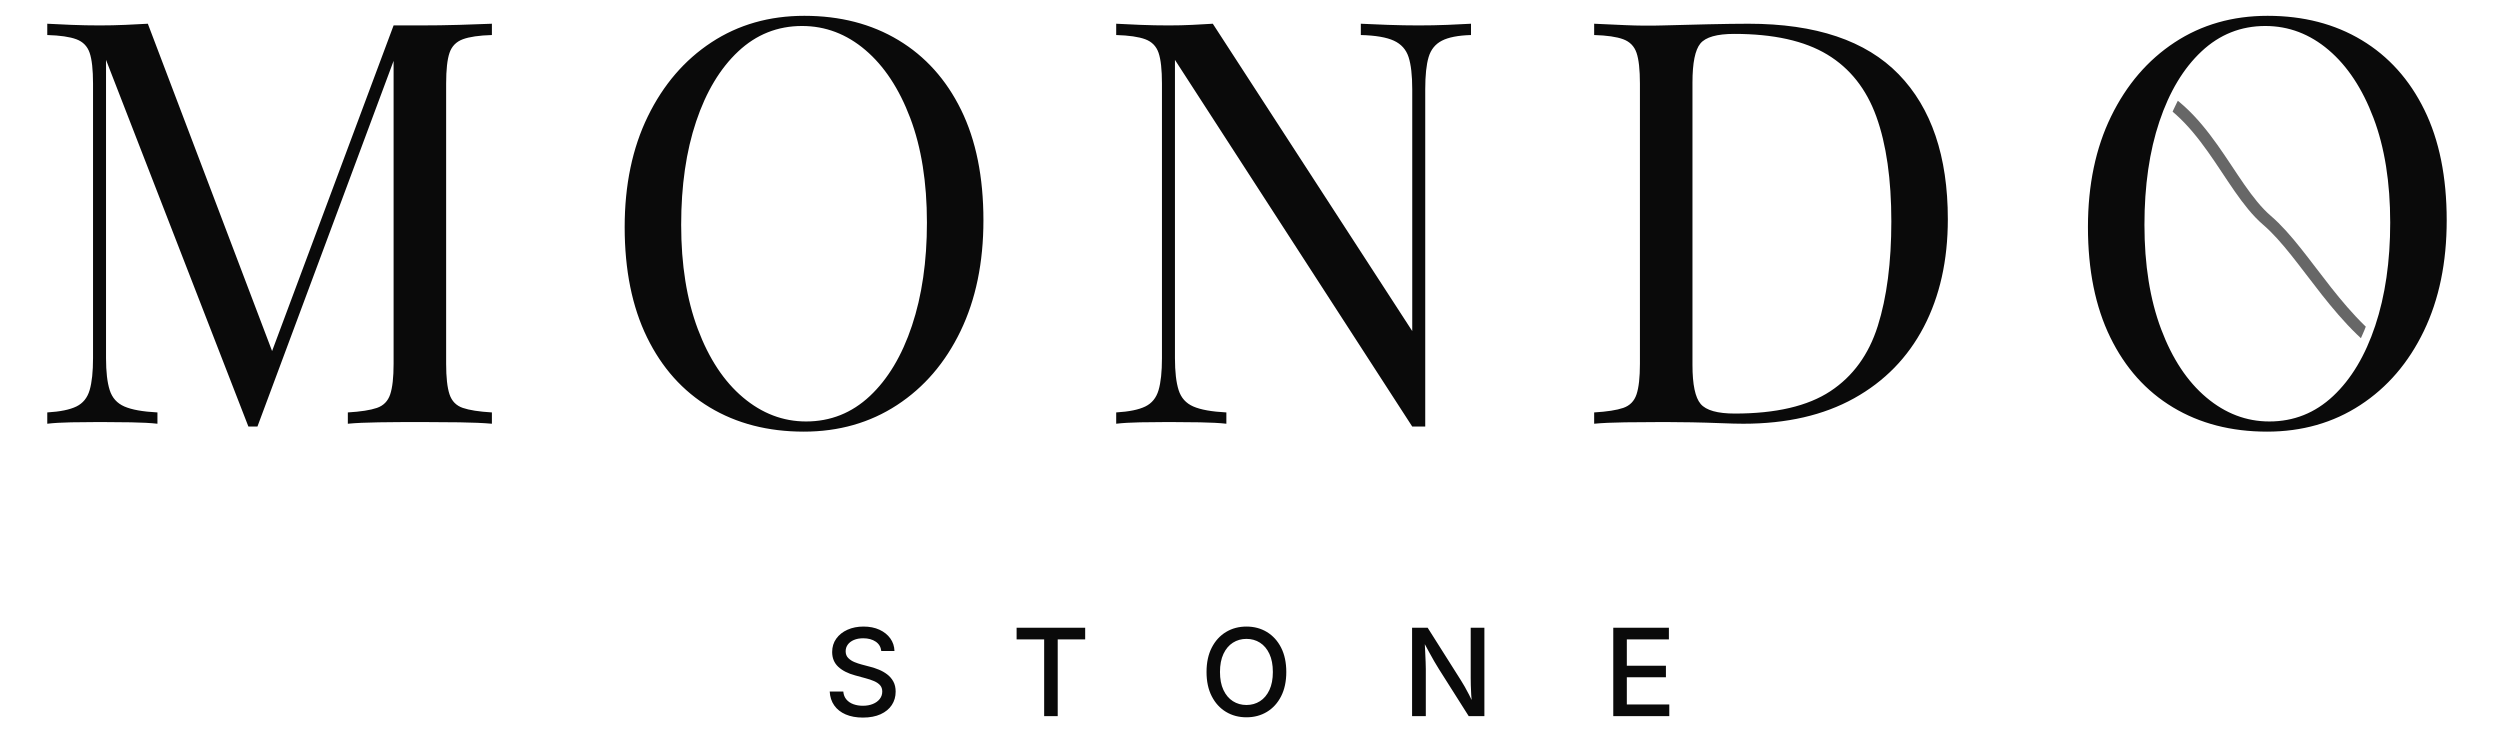
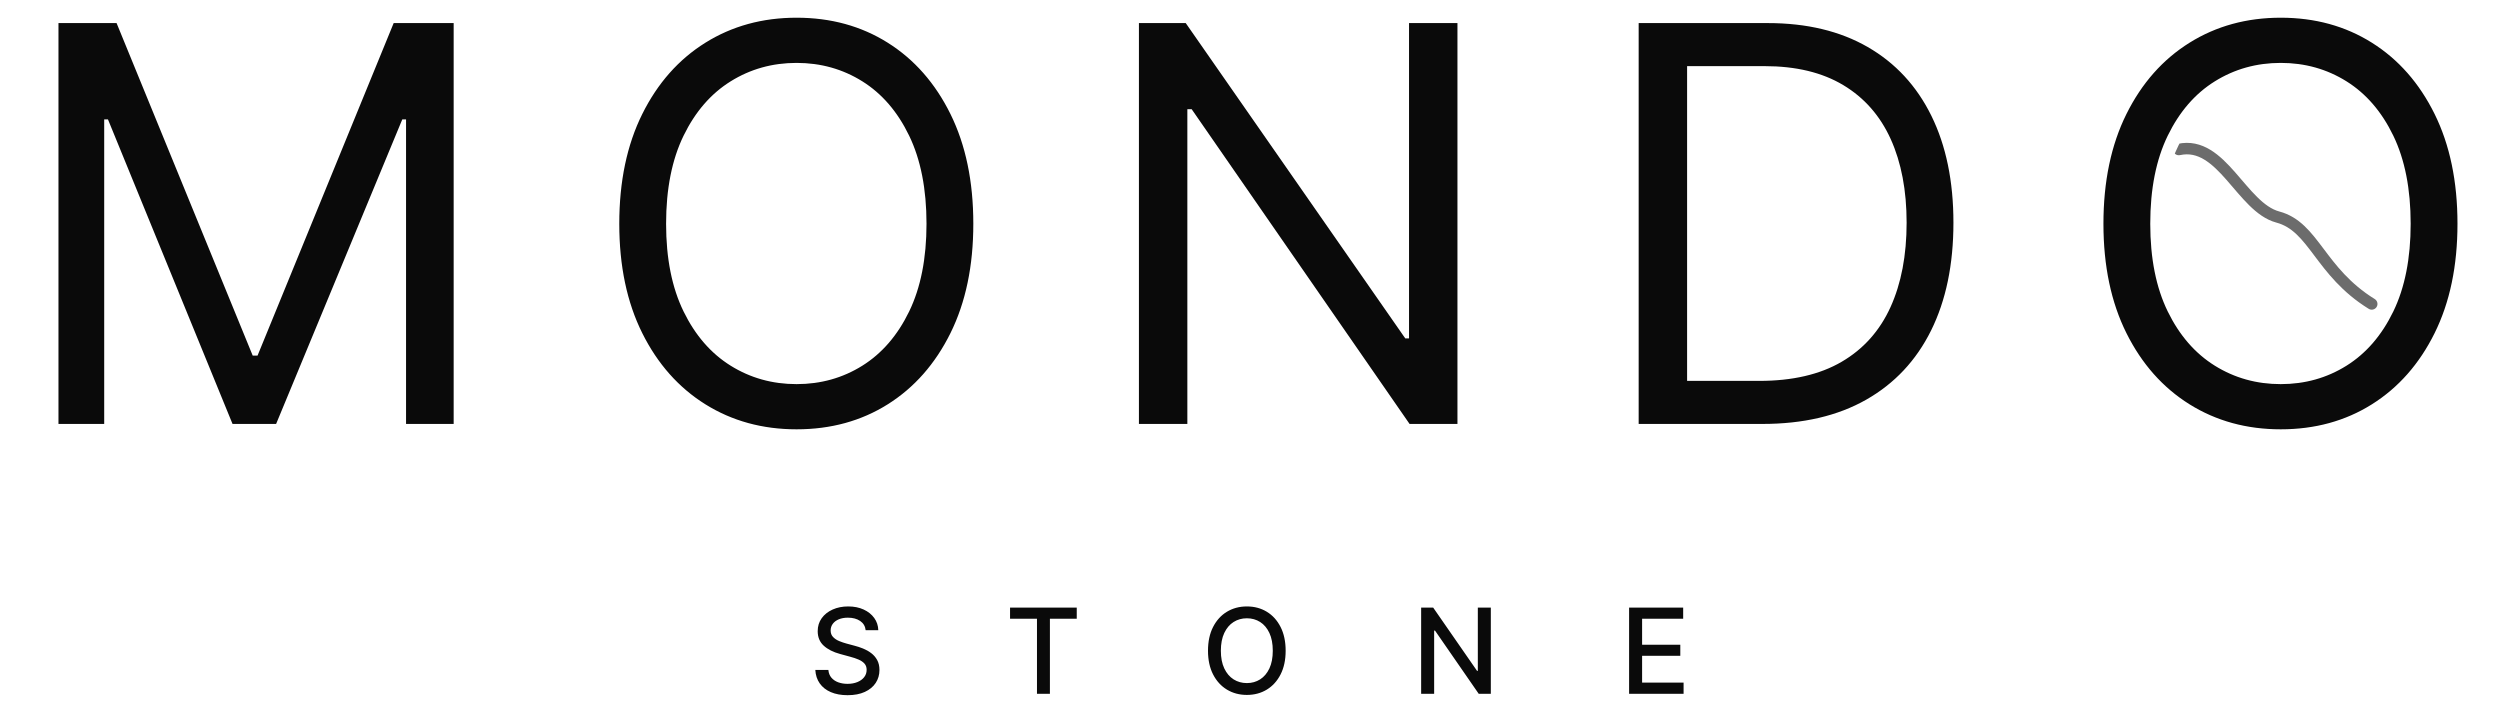
- <svg xmlns="http://www.w3.org/2000/svg" viewBox="-3 -54.0 318.6 94.2" role="img" aria-label="Mondo Stone">
+ <svg xmlns="http://www.w3.org/2000/svg" viewBox="-3 -55.4 326.7 93.6" role="img" aria-label="Mondo Stone">
  <g fill="#0a0a0a">
-     <path d="M59.688 -50.976V-49.536Q57.24 -49.464 55.98 -48.996Q54.72 -48.528 54.288 -47.268Q53.856 -46.008 53.856 -43.344V-7.632Q53.856 -5.04 54.288 -3.744Q54.72 -2.448 55.98 -2.016Q57.24 -1.584 59.688 -1.44V0.0Q58.032 -0.144 55.548 -0.18Q53.064 -0.216 50.544 -0.216Q47.736 -0.216 45.288 -0.18Q42.84 -0.144 41.328 0.0V-1.44Q43.776 -1.584 45.036 -2.016Q46.296 -2.448 46.728 -3.744Q47.16 -5.04 47.16 -7.632V-47.232L47.448 -47.016L29.808 0.36H28.656L10.512 -46.368V-8.352Q10.512 -5.76 10.98 -4.284Q11.448 -2.808 12.852 -2.196Q14.256 -1.584 17.064 -1.44V0.0Q15.768 -0.144 13.68 -0.18Q11.592 -0.216 9.72 -0.216Q7.92 -0.216 6.084 -0.18Q4.248 -0.144 3.024 0.0V-1.44Q5.472 -1.584 6.732 -2.196Q7.992 -2.808 8.424 -4.284Q8.856 -5.76 8.856 -8.352V-43.344Q8.856 -46.008 8.424 -47.268Q7.992 -48.528 6.732 -48.996Q5.472 -49.464 3.024 -49.536V-50.976Q4.248 -50.904 6.084 -50.832Q7.92 -50.76 9.72 -50.76Q11.304 -50.76 12.996 -50.832Q14.688 -50.904 15.84 -50.976L32.184 -7.92L30.96 -7.344L47.16 -50.76Q48.024 -50.76 48.852 -50.76Q49.68 -50.76 50.544 -50.76Q53.064 -50.76 55.548 -50.832Q58.032 -50.904 59.688 -50.976ZM99.504 -51.984Q106.344 -51.984 111.492 -48.888Q116.64 -45.792 119.484 -39.996Q122.328 -34.2 122.328 -25.92Q122.328 -17.856 119.412 -11.808Q116.496 -5.76 111.312 -2.376Q106.128 1.008 99.432 1.008Q92.592 1.008 87.444 -2.088Q82.296 -5.184 79.452 -11.016Q76.608 -16.848 76.608 -25.056Q76.608 -33.12 79.56 -39.168Q82.512 -45.216 87.66 -48.6Q92.808 -51.984 99.504 -51.984ZM99.216 -50.688Q94.536 -50.688 91.08 -47.448Q87.624 -44.208 85.716 -38.52Q83.808 -32.832 83.808 -25.344Q83.808 -17.712 85.932 -12.06Q88.056 -6.408 91.692 -3.348Q95.328 -0.288 99.72 -0.288Q104.4 -0.288 107.856 -3.528Q111.312 -6.768 113.22 -12.492Q115.128 -18.216 115.128 -25.632Q115.128 -33.336 113.004 -38.952Q110.88 -44.568 107.28 -47.628Q103.68 -50.688 99.216 -50.688ZM184.464 -50.976V-49.536Q182.016 -49.464 180.756 -48.816Q179.496 -48.168 179.064 -46.728Q178.632 -45.288 178.632 -42.624V0.36Q178.2 0.36 177.804 0.36Q177.408 0.36 176.976 0.36L146.736 -46.368V-8.352Q146.736 -5.76 147.204 -4.284Q147.672 -2.808 149.076 -2.196Q150.48 -1.584 153.288 -1.44V0.0Q151.992 -0.144 149.904 -0.18Q147.816 -0.216 145.944 -0.216Q144.144 -0.216 142.308 -0.18Q140.472 -0.144 139.248 0.0V-1.44Q141.696 -1.584 142.956 -2.196Q144.216 -2.808 144.648 -4.284Q145.08 -5.76 145.08 -8.352V-43.344Q145.08 -46.008 144.648 -47.268Q144.216 -48.528 142.956 -48.996Q141.696 -49.464 139.248 -49.536V-50.976Q140.472 -50.904 142.308 -50.832Q144.144 -50.76 145.944 -50.76Q147.528 -50.76 148.968 -50.832Q150.408 -50.904 151.56 -50.976L176.976 -11.808V-42.624Q176.976 -45.288 176.508 -46.728Q176.04 -48.168 174.636 -48.816Q173.232 -49.464 170.424 -49.536V-50.976Q171.72 -50.904 173.844 -50.832Q175.968 -50.76 177.768 -50.76Q179.64 -50.76 181.476 -50.832Q183.312 -50.904 184.464 -50.976ZM219.816 -50.976Q232.704 -50.976 238.968 -44.532Q245.232 -38.088 245.232 -26.064Q245.232 -18.216 242.172 -12.348Q239.112 -6.48 233.28 -3.24Q227.448 0.0 219.168 0.0Q218.088 0.0 216.288 -0.072Q214.488 -0.144 212.58 -0.18Q210.672 -0.216 209.088 -0.216Q206.568 -0.216 204.12 -0.18Q201.672 -0.144 200.16 0.0V-1.44Q202.608 -1.584 203.868 -2.016Q205.128 -2.448 205.56 -3.744Q205.992 -5.04 205.992 -7.632V-43.344Q205.992 -46.008 205.56 -47.268Q205.128 -48.528 203.868 -48.996Q202.608 -49.464 200.16 -49.536V-50.976Q201.672 -50.904 204.12 -50.796Q206.568 -50.688 208.944 -50.76Q211.464 -50.832 214.632 -50.904Q217.8 -50.976 219.816 -50.976ZM218.016 -49.68Q214.704 -49.68 213.696 -48.456Q212.688 -47.232 212.688 -43.488V-7.488Q212.688 -3.744 213.732 -2.52Q214.776 -1.296 218.088 -1.296Q225.936 -1.296 230.256 -4.14Q234.576 -6.984 236.304 -12.456Q238.032 -17.928 238.032 -25.776Q238.032 -33.84 236.124 -39.132Q234.216 -44.424 229.86 -47.052Q225.504 -49.68 218.016 -49.68ZM285.984 -51.984Q292.824 -51.984 297.972 -48.888Q303.12 -45.792 305.964 -39.996Q308.808 -34.2 308.808 -25.92Q308.808 -17.856 305.892 -11.808Q302.976 -5.76 297.792 -2.376Q292.608 1.008 285.912 1.008Q279.072 1.008 273.924 -2.088Q268.776 -5.184 265.932 -11.016Q263.088 -16.848 263.088 -25.056Q263.088 -33.12 266.04 -39.168Q268.992 -45.216 274.14 -48.6Q279.288 -51.984 285.984 -51.984ZM285.696 -50.688Q281.016 -50.688 277.56 -47.448Q274.104 -44.208 272.196 -38.52Q270.288 -32.832 270.288 -25.344Q270.288 -17.712 272.412 -12.06Q274.536 -6.408 278.172 -3.348Q281.808 -0.288 286.2 -0.288Q290.88 -0.288 294.336 -3.528Q297.792 -6.768 299.7 -12.492Q301.608 -18.216 301.608 -25.632Q301.608 -33.336 299.484 -38.952Q297.36 -44.568 293.76 -47.628Q290.16 -50.688 285.696 -50.688Z" />
-     <path d="M106.967 37.448Q105.705 37.448 104.774 37.047Q103.843 36.647 103.319 35.904Q102.795 35.161 102.738 34.132H104.469Q104.524 34.745 104.869 35.147Q105.214 35.549 105.764 35.746Q106.314 35.943 106.959 35.943Q107.674 35.943 108.232 35.716Q108.791 35.49 109.113 35.079Q109.435 34.669 109.435 34.129Q109.435 33.636 109.155 33.323Q108.874 33.009 108.392 32.801Q107.911 32.592 107.302 32.433L105.982 32.073Q104.598 31.7 103.824 30.973Q103.05 30.246 103.05 29.091Q103.05 28.117 103.576 27.386Q104.102 26.655 105.006 26.252Q105.909 25.849 107.042 25.849Q108.2 25.849 109.079 26.253Q109.958 26.658 110.462 27.362Q110.965 28.065 110.991 28.964H109.31Q109.223 28.19 108.593 27.766Q107.963 27.342 107.005 27.342Q106.326 27.342 105.822 27.557Q105.318 27.772 105.044 28.145Q104.771 28.518 104.771 28.997Q104.771 29.528 105.099 29.858Q105.428 30.189 105.9 30.38Q106.373 30.57 106.803 30.684L107.893 30.973Q108.432 31.108 109.002 31.34Q109.571 31.572 110.057 31.938Q110.543 32.305 110.843 32.846Q111.142 33.387 111.142 34.147Q111.142 35.103 110.65 35.85Q110.158 36.597 109.224 37.023Q108.29 37.448 106.967 37.448ZM126.556 27.485V26.0H135.295V27.485H131.795V37.262H130.068V27.485ZM155.849 37.413Q154.389 37.413 153.239 36.72Q152.089 36.027 151.425 34.732Q150.761 33.438 150.761 31.639Q150.761 29.831 151.425 28.535Q152.089 27.24 153.239 26.544Q154.389 25.849 155.849 25.849Q157.309 25.849 158.456 26.544Q159.603 27.24 160.264 28.535Q160.925 29.831 160.925 31.639Q160.925 33.439 160.264 34.734Q159.603 36.029 158.456 36.721Q157.309 37.413 155.849 37.413ZM155.849 35.844Q156.811 35.844 157.571 35.361Q158.33 34.878 158.771 33.938Q159.213 32.997 159.213 31.639Q159.213 30.266 158.771 29.325Q158.33 28.385 157.571 27.902Q156.811 27.419 155.849 27.419Q154.883 27.419 154.12 27.905Q153.358 28.391 152.916 29.332Q152.474 30.273 152.474 31.639Q152.474 32.997 152.916 33.934Q153.358 34.872 154.12 35.358Q154.883 35.844 155.849 35.844ZM176.955 37.262V26.0H178.942L183.181 32.703Q183.392 33.035 183.658 33.498Q183.923 33.961 184.219 34.538Q184.514 35.115 184.803 35.795H184.588Q184.526 35.152 184.491 34.521Q184.456 33.889 184.441 33.339Q184.427 32.79 184.427 32.408V26.0H186.17V37.262H184.171L180.374 31.266Q180.068 30.774 179.778 30.277Q179.488 29.78 179.136 29.128Q178.785 28.475 178.276 27.534H178.55Q178.592 28.365 178.627 29.089Q178.662 29.813 178.683 30.368Q178.705 30.923 178.705 31.254V37.262ZM202.595 37.262V26.0H209.684V27.485H204.323V30.84H209.305V32.314H204.323V35.778H209.735V37.262Z" />
+     <path d="M4.641 -52.383H12.234L30.023 -8.93H30.656L48.445 -52.383H56.285V0.0H50.062V-39.797H49.57L33.082 0.0H27.387L11.109 -39.797H10.617V0.0H4.641ZM101.095 0.703Q94.416 0.703 89.177 -2.566Q83.939 -5.836 80.933 -11.865Q77.927 -17.895 77.927 -26.156Q77.927 -34.453 80.933 -40.5Q83.939 -46.547 89.177 -49.816Q94.416 -53.086 101.095 -53.086Q107.81 -53.086 113.013 -49.816Q118.216 -46.547 121.205 -40.5Q124.193 -34.453 124.193 -26.156Q124.193 -17.895 121.205 -11.865Q118.216 -5.836 113.013 -2.566Q107.81 0.703 101.095 0.703ZM101.095 -5.203Q105.841 -5.203 109.691 -7.611Q113.541 -10.02 115.808 -14.695Q118.076 -19.371 118.076 -26.156Q118.076 -32.977 115.808 -37.67Q113.541 -42.363 109.691 -44.771Q105.841 -47.18 101.095 -47.18Q96.349 -47.18 92.482 -44.771Q88.615 -42.363 86.33 -37.67Q84.045 -32.977 84.045 -26.156Q84.045 -19.371 86.33 -14.695Q88.615 -10.02 92.482 -7.611Q96.349 -5.203 101.095 -5.203ZM187.46 -52.383V0.0H181.202L152.726 -41.133H152.163V0.0H145.835V-52.383H151.952L180.64 -11.18H181.132V-52.383ZM227.313 0.0H214.727V-5.625H226.891Q233.395 -5.625 237.667 -8.121Q241.938 -10.617 244.048 -15.258Q246.157 -19.898 246.157 -26.297Q246.157 -32.625 244.083 -37.213Q242.009 -41.801 237.878 -44.279Q233.747 -46.758 227.595 -46.758H214.446V-52.383H228.016Q235.645 -52.383 241.077 -49.254Q246.509 -46.125 249.391 -40.271Q252.274 -34.418 252.274 -26.297Q252.274 -18.105 249.356 -12.217Q246.438 -6.328 240.866 -3.164Q235.294 0.0 227.313 0.0ZM217.47 -52.383V0.0H211.141V-52.383ZM295.045 0.703Q288.366 0.703 283.127 -2.566Q277.889 -5.836 274.883 -11.865Q271.877 -17.895 271.877 -26.156Q271.877 -34.453 274.883 -40.5Q277.889 -46.547 283.127 -49.816Q288.366 -53.086 295.045 -53.086Q301.76 -53.086 306.963 -49.816Q312.166 -46.547 315.155 -40.5Q318.143 -34.453 318.143 -26.156Q318.143 -17.895 315.155 -11.865Q312.166 -5.836 306.963 -2.566Q301.76 0.703 295.045 0.703ZM295.045 -5.203Q299.791 -5.203 303.641 -7.611Q307.491 -10.02 309.758 -14.695Q312.026 -19.371 312.026 -26.156Q312.026 -32.977 309.758 -37.67Q307.491 -42.363 303.641 -44.771Q299.791 -47.18 295.045 -47.18Q290.299 -47.18 286.432 -44.771Q282.565 -42.363 280.28 -37.67Q277.995 -32.977 277.995 -26.156Q277.995 -19.371 280.28 -14.695Q282.565 -10.02 286.432 -7.611Q290.299 -5.203 295.045 -5.203Z" />
+     <path d="M107.761 35.447Q106.5 35.447 105.574 35.048Q104.648 34.65 104.125 33.909Q103.602 33.169 103.546 32.148H105.251Q105.306 32.759 105.651 33.163Q105.997 33.566 106.546 33.766Q107.096 33.965 107.752 33.965Q108.473 33.965 109.038 33.735Q109.603 33.506 109.928 33.094Q110.252 32.682 110.252 32.13Q110.252 31.631 109.966 31.314Q109.679 30.998 109.197 30.791Q108.715 30.584 108.111 30.425L106.784 30.062Q105.428 29.696 104.643 28.977Q103.857 28.259 103.857 27.081Q103.857 26.11 104.382 25.384Q104.907 24.658 105.81 24.253Q106.713 23.849 107.839 23.849Q108.984 23.849 109.86 24.252Q110.736 24.655 111.243 25.355Q111.75 26.056 111.776 26.954H110.125Q110.039 26.178 109.406 25.748Q108.774 25.318 107.803 25.318Q107.117 25.318 106.609 25.534Q106.101 25.749 105.824 26.127Q105.548 26.505 105.548 26.99Q105.548 27.521 105.875 27.854Q106.202 28.187 106.678 28.38Q107.153 28.573 107.591 28.692L108.683 28.986Q109.219 29.122 109.786 29.35Q110.352 29.578 110.839 29.943Q111.327 30.308 111.627 30.85Q111.927 31.391 111.927 32.154Q111.927 33.102 111.436 33.847Q110.946 34.591 110.016 35.019Q109.086 35.447 107.761 35.447ZM128.993 25.46V24.0H137.709V25.46H134.202V35.262H132.512V25.46ZM159.941 35.413Q158.485 35.413 157.335 34.718Q156.186 34.023 155.523 32.728Q154.861 31.433 154.861 29.639Q154.861 27.835 155.523 26.537Q156.186 25.238 157.335 24.543Q158.485 23.849 159.941 23.849Q161.403 23.849 162.545 24.543Q163.688 25.238 164.348 26.537Q165.008 27.835 165.008 29.639Q165.008 31.435 164.348 32.729Q163.688 34.024 162.545 34.719Q161.403 35.413 159.941 35.413ZM159.941 33.865Q160.91 33.865 161.675 33.379Q162.441 32.893 162.884 31.95Q163.327 31.007 163.327 29.639Q163.327 28.263 162.884 27.316Q162.441 26.369 161.675 25.883Q160.91 25.397 159.941 25.397Q158.973 25.397 158.204 25.883Q157.436 26.369 156.989 27.316Q156.542 28.263 156.542 29.639Q156.542 31.007 156.989 31.95Q157.436 32.893 158.204 33.379Q158.973 33.865 159.941 33.865ZM191.821 24.0V35.262H190.237L184.526 27.005H184.414V35.262H182.715V24.0H184.287L190.019 32.266H190.122V24.0ZM209.891 35.262V24.0H216.957V25.46H211.59V28.853H216.582V30.301H211.59V33.802H217.011V35.262Z" />
  </g>
  <defs>
-     <clipPath id="c44583">
-       <ellipse cx="370.5" cy="354" rx="207" ry="338" />
+     <clipPath id="c51730">
+       <ellipse cx="732" cy="745" rx="444" ry="557" />
    </clipPath>
  </defs>
-   <g transform="translate(259.27 0.00) scale(0.072 -0.072)" clip-path="url(#c44583)" fill="none" stroke="#0a0a0a" stroke-linecap="round">
-     <path d="M140 600 C260 560 300 420 370 360 S500 170 610 110" stroke-width="20.8" stroke-opacity="0.62" />
+   <g transform="translate(269.28 0.00) scale(0.03516 -0.03516)" clip-path="url(#c51730)" fill="none" stroke="#0a0a0a" stroke-linecap="round">
+     <path d="M354 1020 C514 1055 587 805 722 769 S877 566 1071 446" stroke-width="42.7" stroke-opacity="0.6" />
  </g>
</svg>
